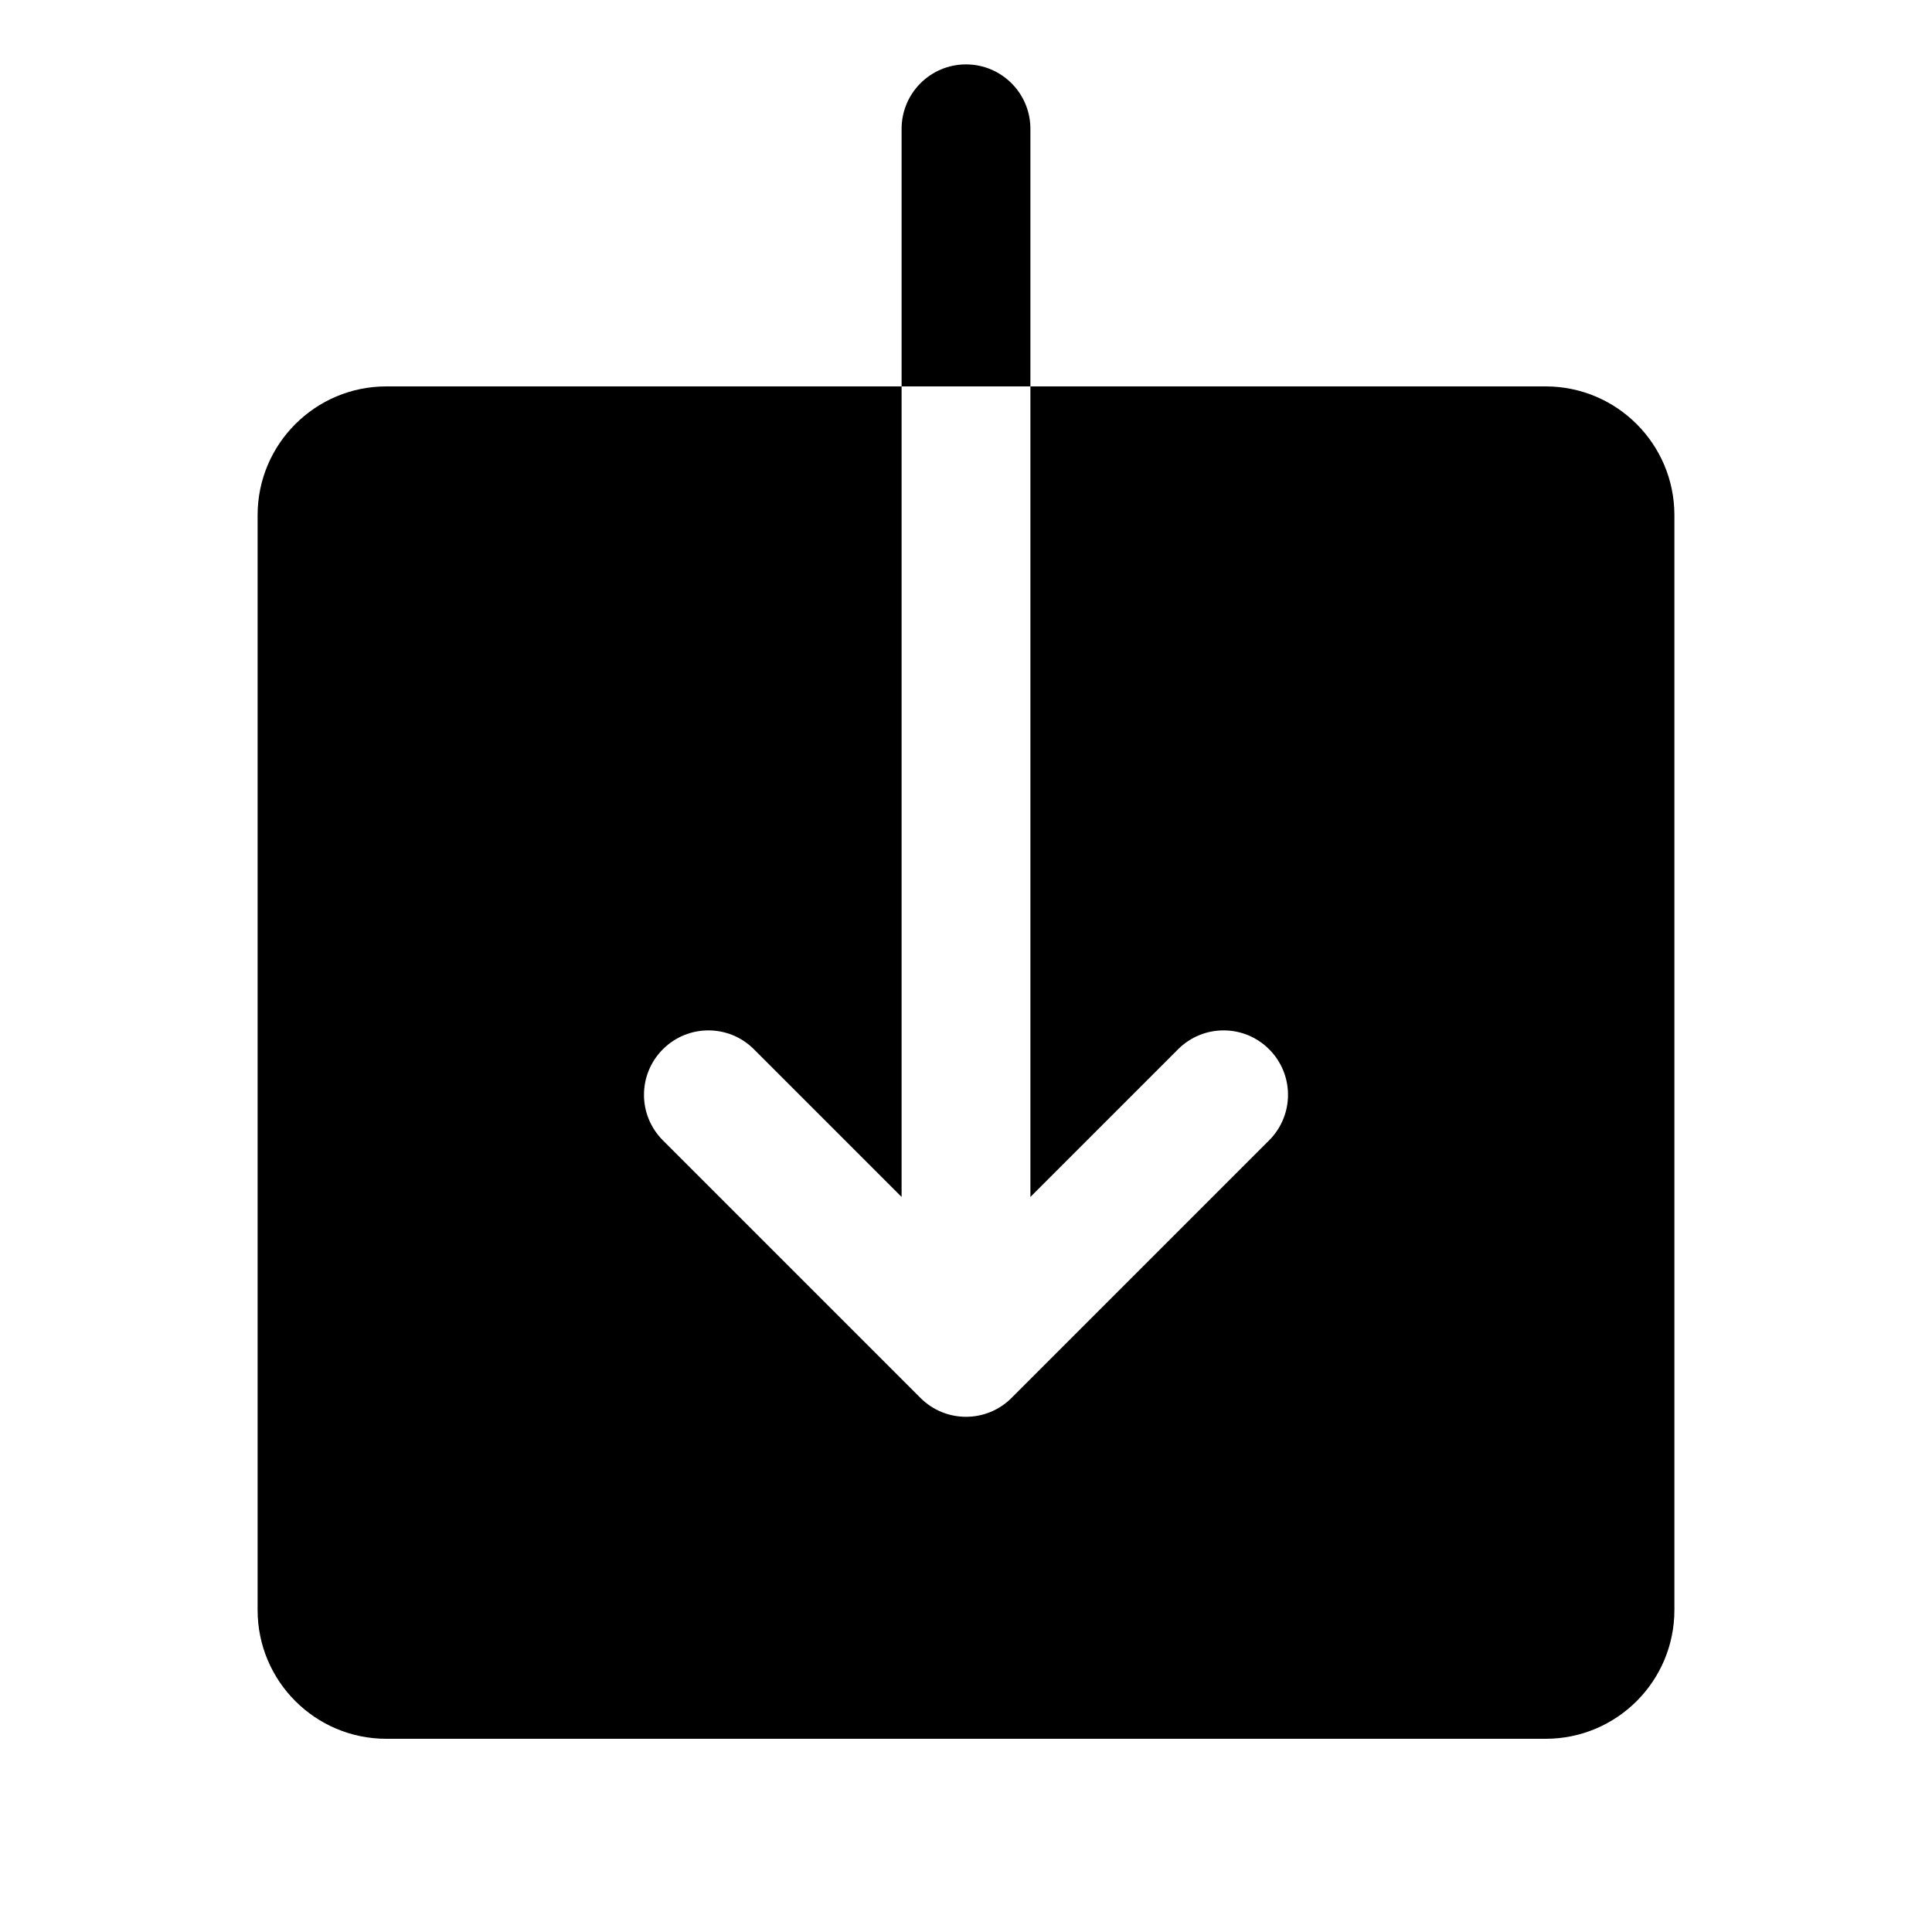
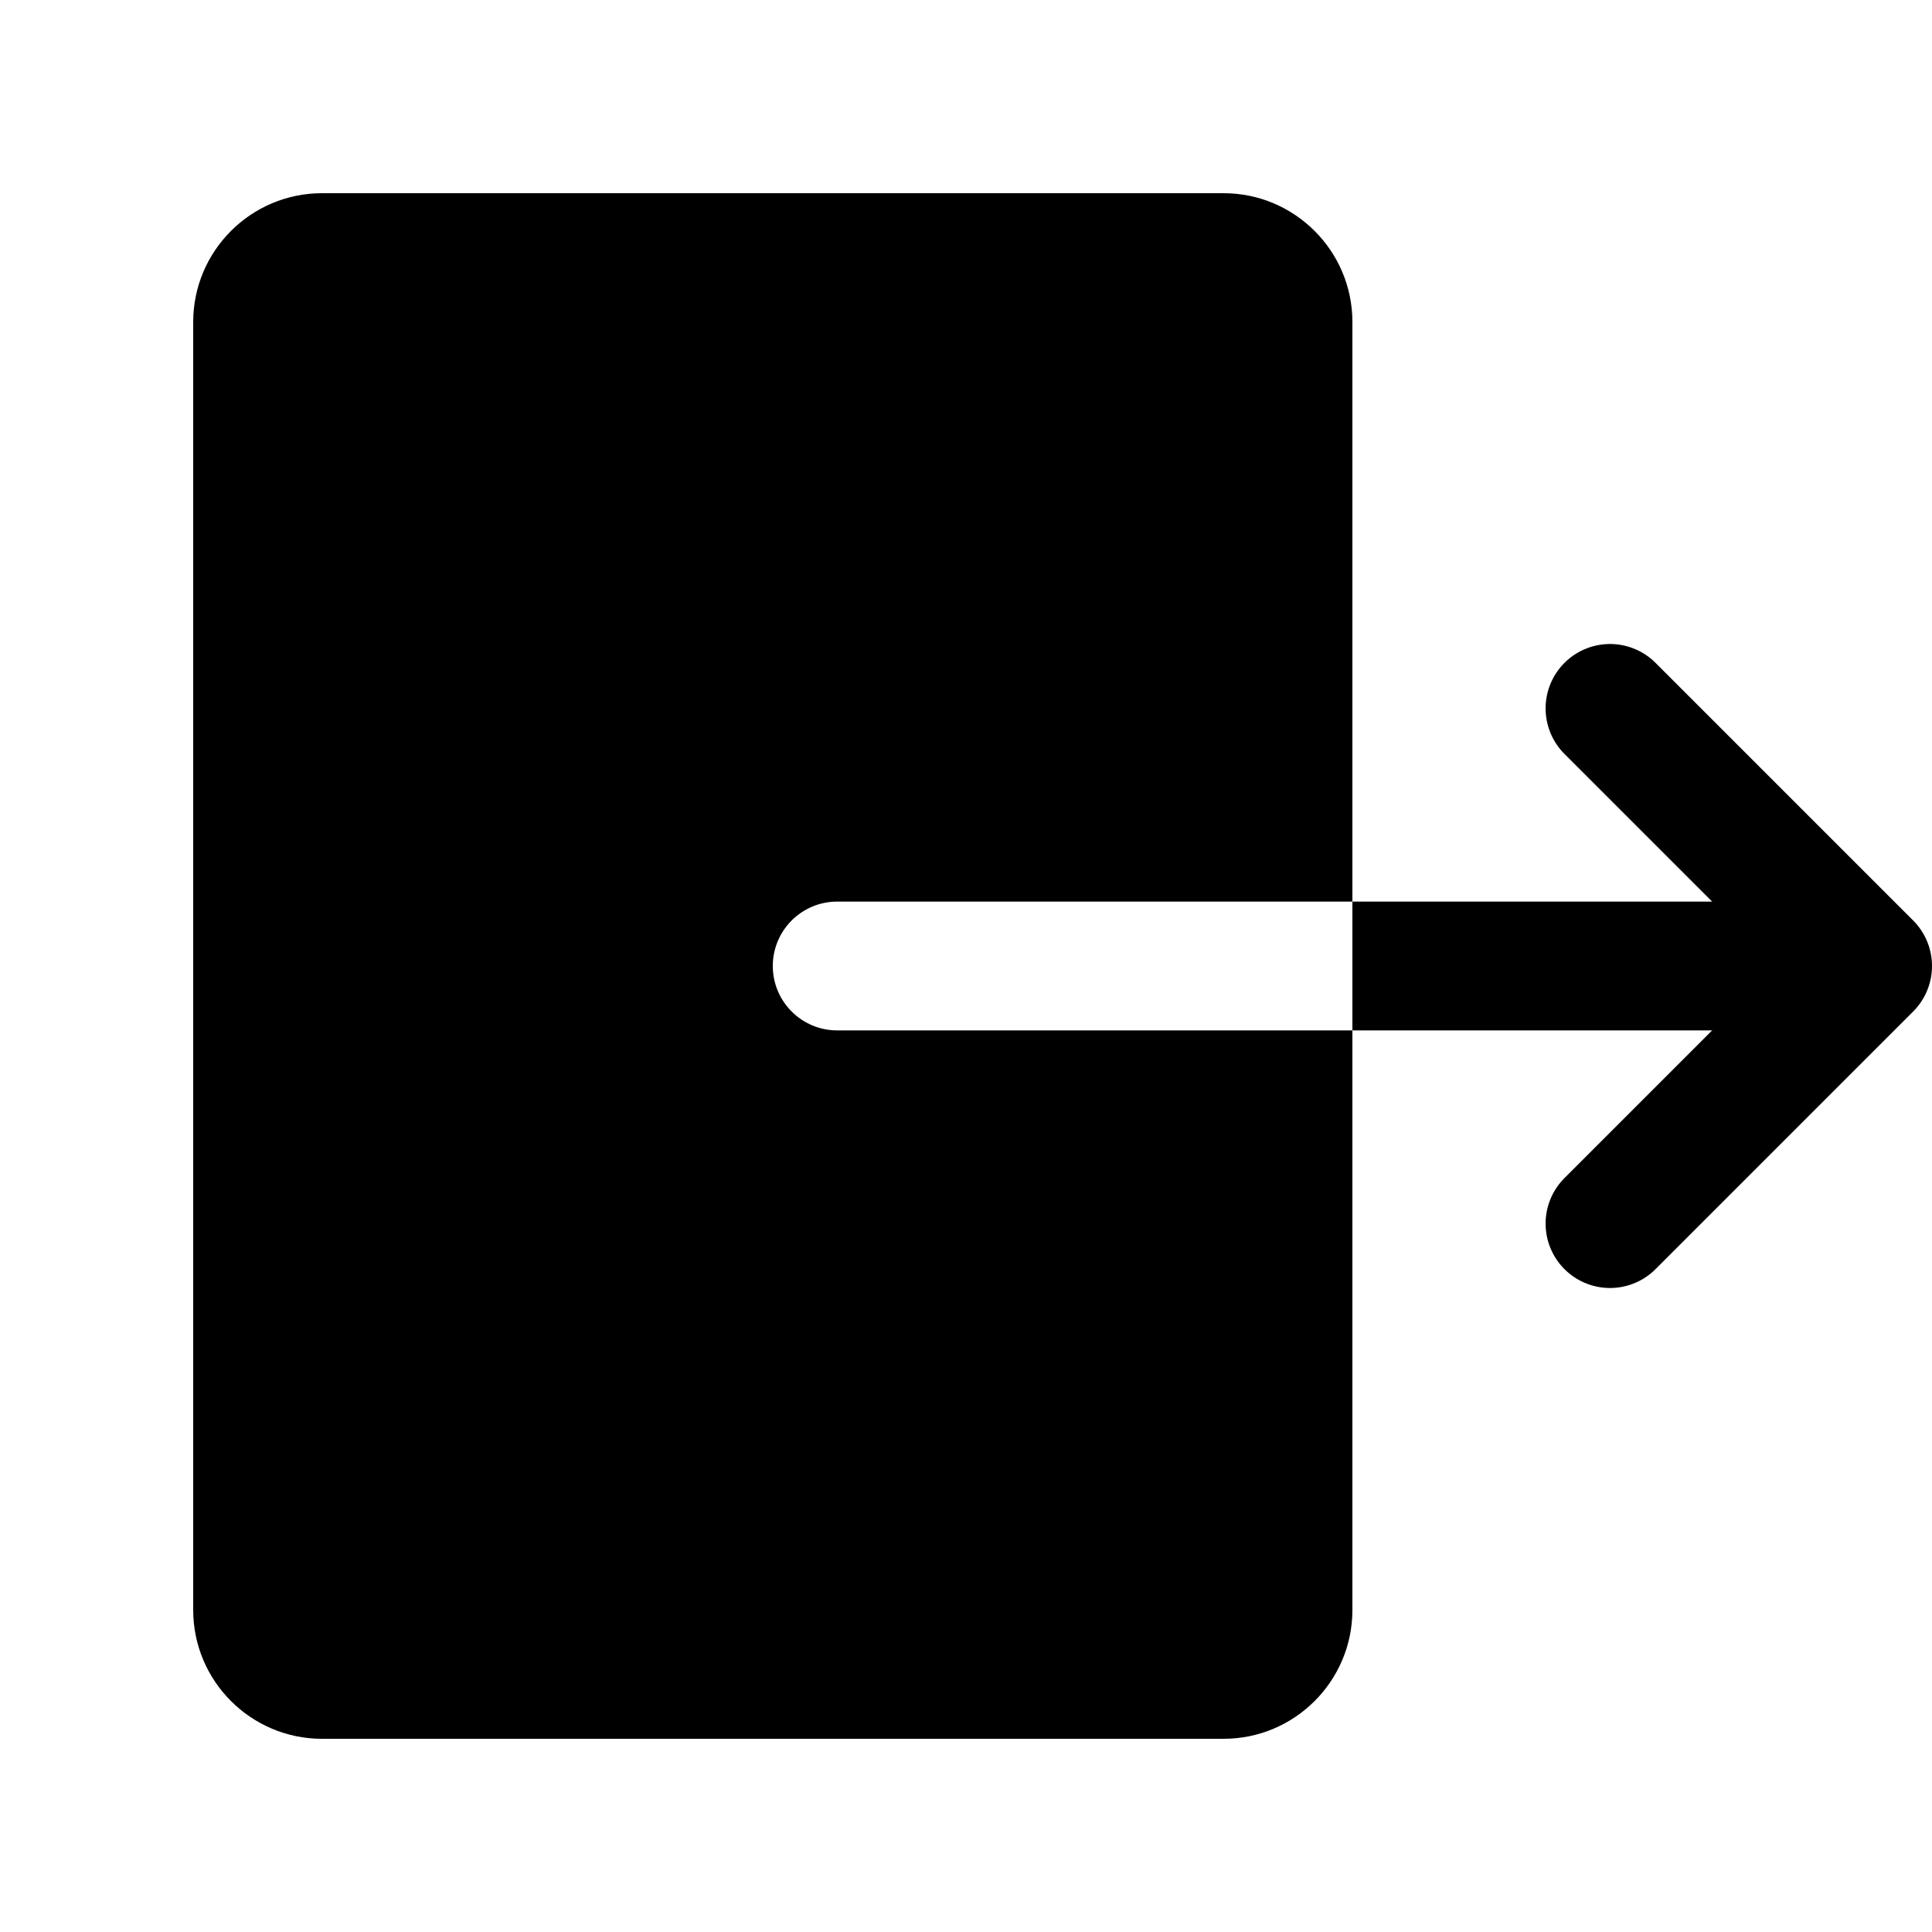
- <svg xmlns="http://www.w3.org/2000/svg" id="Layer_1" style="enable-background:new 0 0 30 30;" version="1.1" viewBox="0 0 30 30" xml:space="preserve">
-   <path d="M15,1L15,1c-0.552,0-1,0.448-1,1v4h2V2C16,1.448,15.552,1,15,1z" />
-   <path d="M24,6h-8v12.586l2.293-2.293c0.391-0.391,1.023-0.391,1.414,0s0.391,1.023,0,1.414l-4,4C15.512,21.902,15.256,22,15,22  s-0.512-0.098-0.707-0.293l-4-4c-0.391-0.391-0.391-1.023,0-1.414s1.023-0.391,1.414,0L14,18.586V6H6C4.895,6,4,6.895,4,8v17  c0,1.105,0.895,2,2,2h18c1.105,0,2-0.895,2-2V8C26,6.895,25.105,6,24,6z" />
+ <svg xmlns="http://www.w3.org/2000/svg" version="1.1" id="Layer_1" x="0px" y="0px" viewBox="0 0 30 30" style="enable-background:new 0 0 30 30;" xml:space="preserve">
+   <line style="fill:none;stroke:#000000;stroke-width:2;stroke-linejoin:round;stroke-miterlimit:10;" x1="21" y1="15" x2="29" y2="15" />
+   <polyline style="fill:none;stroke:#000000;stroke-width:2;stroke-linecap:round;stroke-linejoin:round;stroke-miterlimit:10;" points="  25,11 29,15 25,19 " />
+   <path d="M13,14h8V5c0-1.103-0.897-2-2-2H5C3.897,3,3,3.897,3,5v20c0,1.103,0.897,2,2,2h14c1.103,0,2-0.897,2-2v-9h-8  c-0.552,0-1-0.448-1-1C12,14.448,12.448,14,13,14z" />
</svg>
